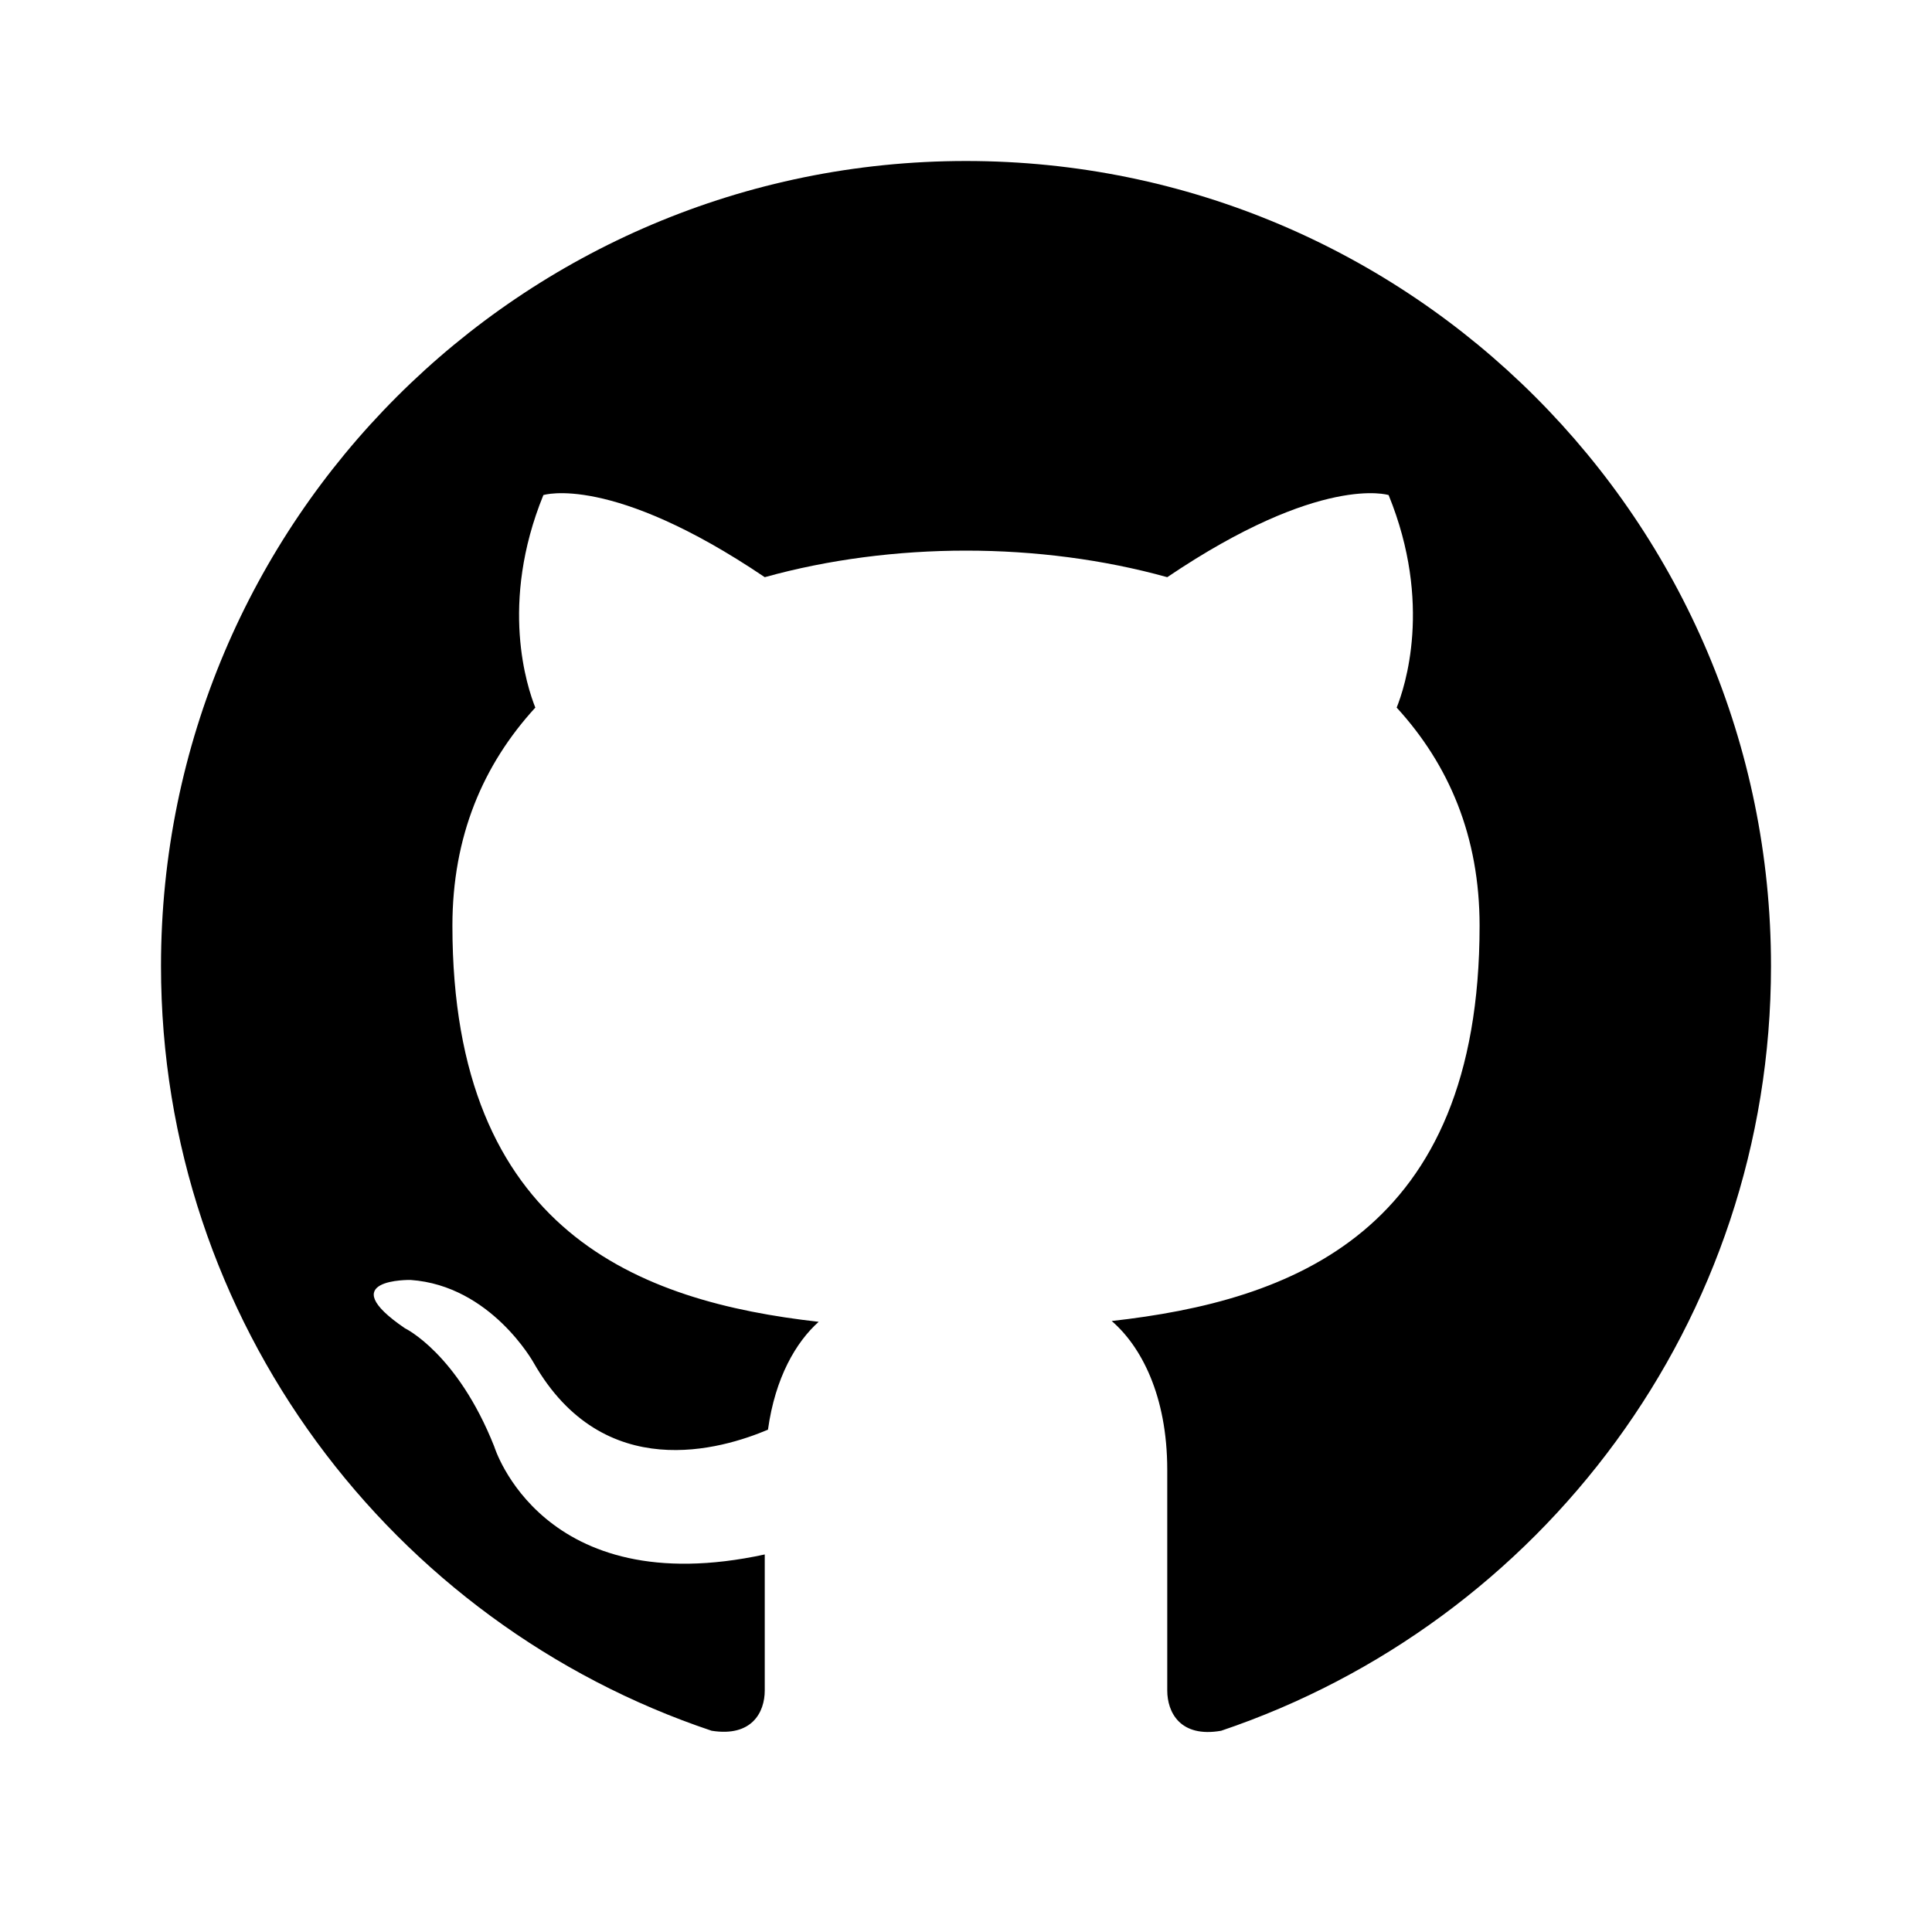
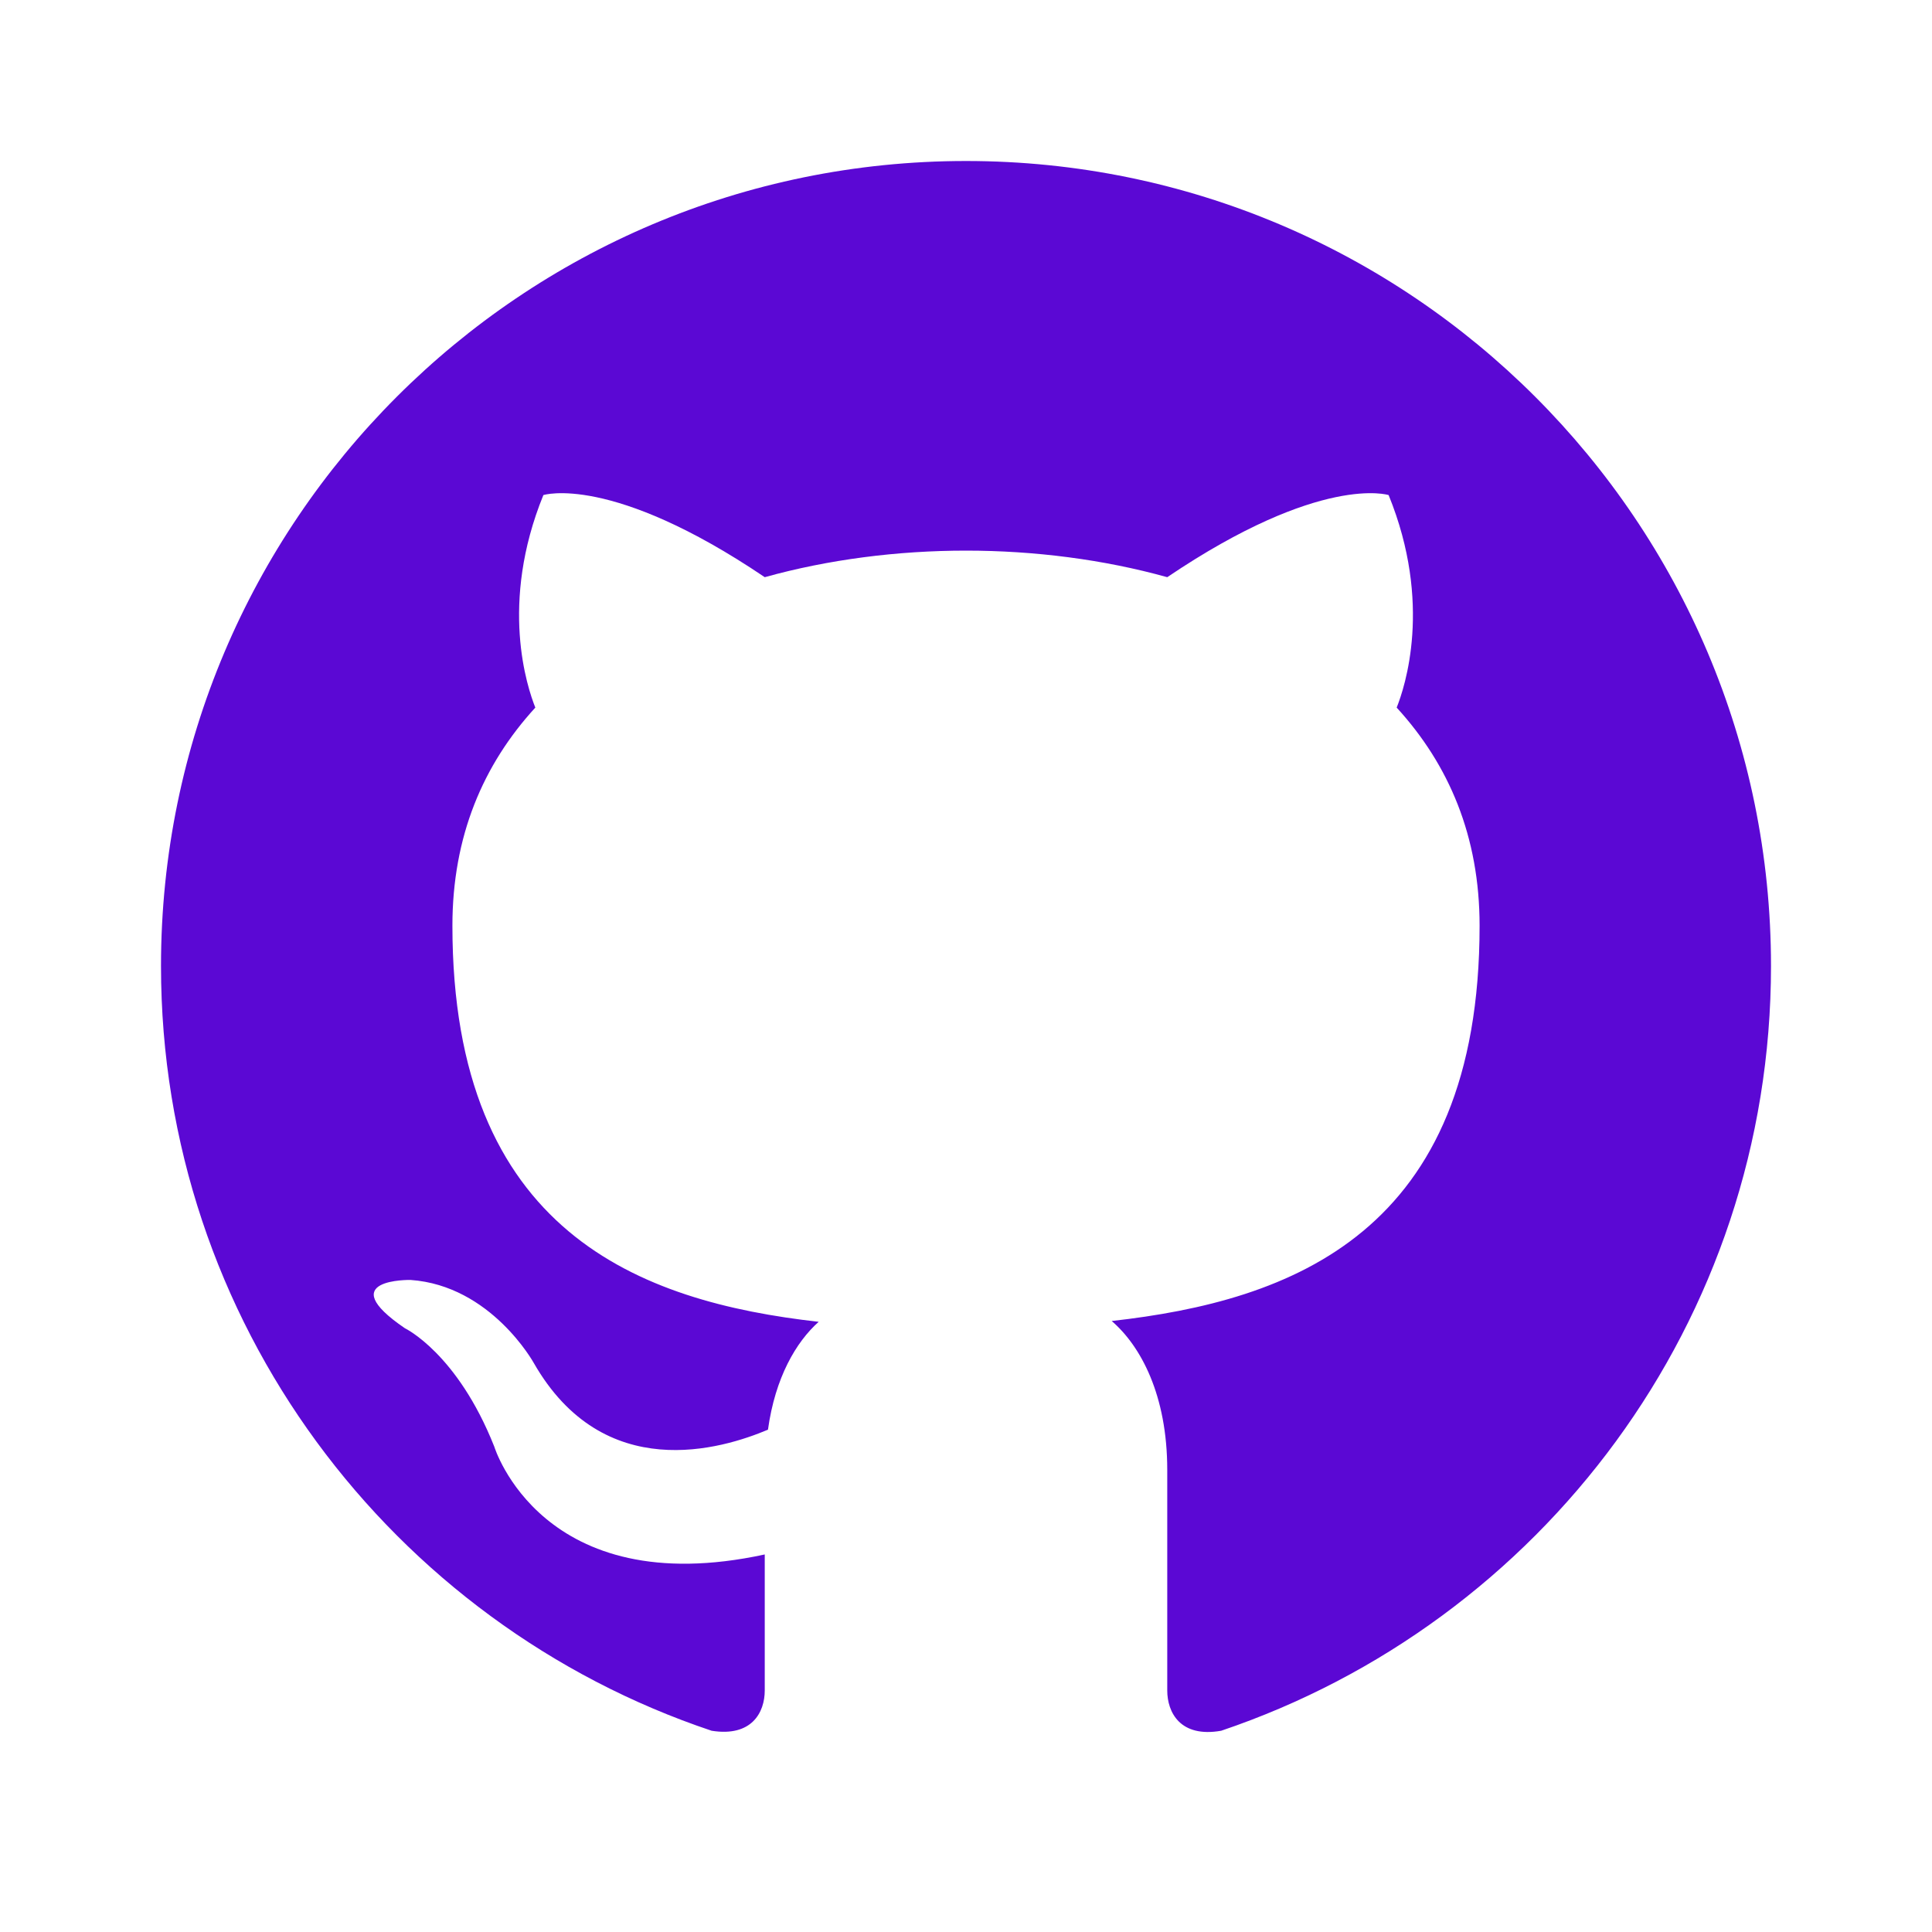
<svg xmlns="http://www.w3.org/2000/svg" version="1.1" width="24" height="24" viewBox="0 0 24 24">
-   <path fill="#000000" d="M12,2A10,10 0 0,0 2,12C2,16.42 4.87,20.17 8.84,21.5C9.34,21.58 9.5,21.27 9.5,21C9.5,20.77 9.5,20.14 9.5,19.31C6.73,19.91 6.14,17.97 6.14,17.97C5.68,16.81 5.03,16.5 5.03,16.5C4.12,15.88 5.1,15.9 5.1,15.9C6.1,15.97 6.63,16.93 6.63,16.93C7.5,18.45 8.97,18 9.54,17.76C9.63,17.11 9.89,16.67 10.17,16.42C7.95,16.17 5.62,15.31 5.62,11.5C5.62,10.39 6,9.5 6.65,8.79C6.55,8.54 6.2,7.5 6.75,6.15C6.75,6.15 7.59,5.88 9.5,7.17C10.29,6.95 11.15,6.84 12,6.84C12.85,6.84 13.71,6.95 14.5,7.17C16.41,5.88 17.25,6.15 17.25,6.15C17.8,7.5 17.45,8.54 17.35,8.79C18,9.5 18.38,10.39 18.38,11.5C18.38,15.32 16.04,16.16 13.81,16.41C14.17,16.72 14.5,17.33 14.5,18.26C14.5,19.6 14.5,20.68 14.5,21C14.5,21.27 14.66,21.59 15.17,21.5C19.14,20.16 22,16.42 22,12A10,10 0 0,0 12,2Z" />
+   <path fill="#5b08d4" d="M12,2A10,10 0 0,0 2,12C2,16.42 4.87,20.17 8.84,21.5C9.34,21.58 9.5,21.27 9.5,21C9.5,20.77 9.5,20.14 9.5,19.31C6.73,19.91 6.14,17.97 6.14,17.97C5.68,16.81 5.03,16.5 5.03,16.5C4.12,15.88 5.1,15.9 5.1,15.9C6.1,15.97 6.63,16.93 6.63,16.93C7.5,18.45 8.97,18 9.54,17.76C9.63,17.11 9.89,16.67 10.17,16.42C7.95,16.17 5.62,15.31 5.62,11.5C5.62,10.39 6,9.5 6.65,8.79C6.55,8.54 6.2,7.5 6.75,6.15C6.75,6.15 7.59,5.88 9.5,7.17C10.29,6.95 11.15,6.84 12,6.84C12.85,6.84 13.71,6.95 14.5,7.17C16.41,5.88 17.25,6.15 17.25,6.15C17.8,7.5 17.45,8.54 17.35,8.79C18,9.5 18.38,10.39 18.38,11.5C18.38,15.32 16.04,16.16 13.81,16.41C14.17,16.72 14.5,17.33 14.5,18.26C14.5,19.6 14.5,20.68 14.5,21C14.5,21.27 14.66,21.59 15.17,21.5C19.14,20.16 22,16.42 22,12A10,10 0 0,0 12,2Z" />
</svg>
